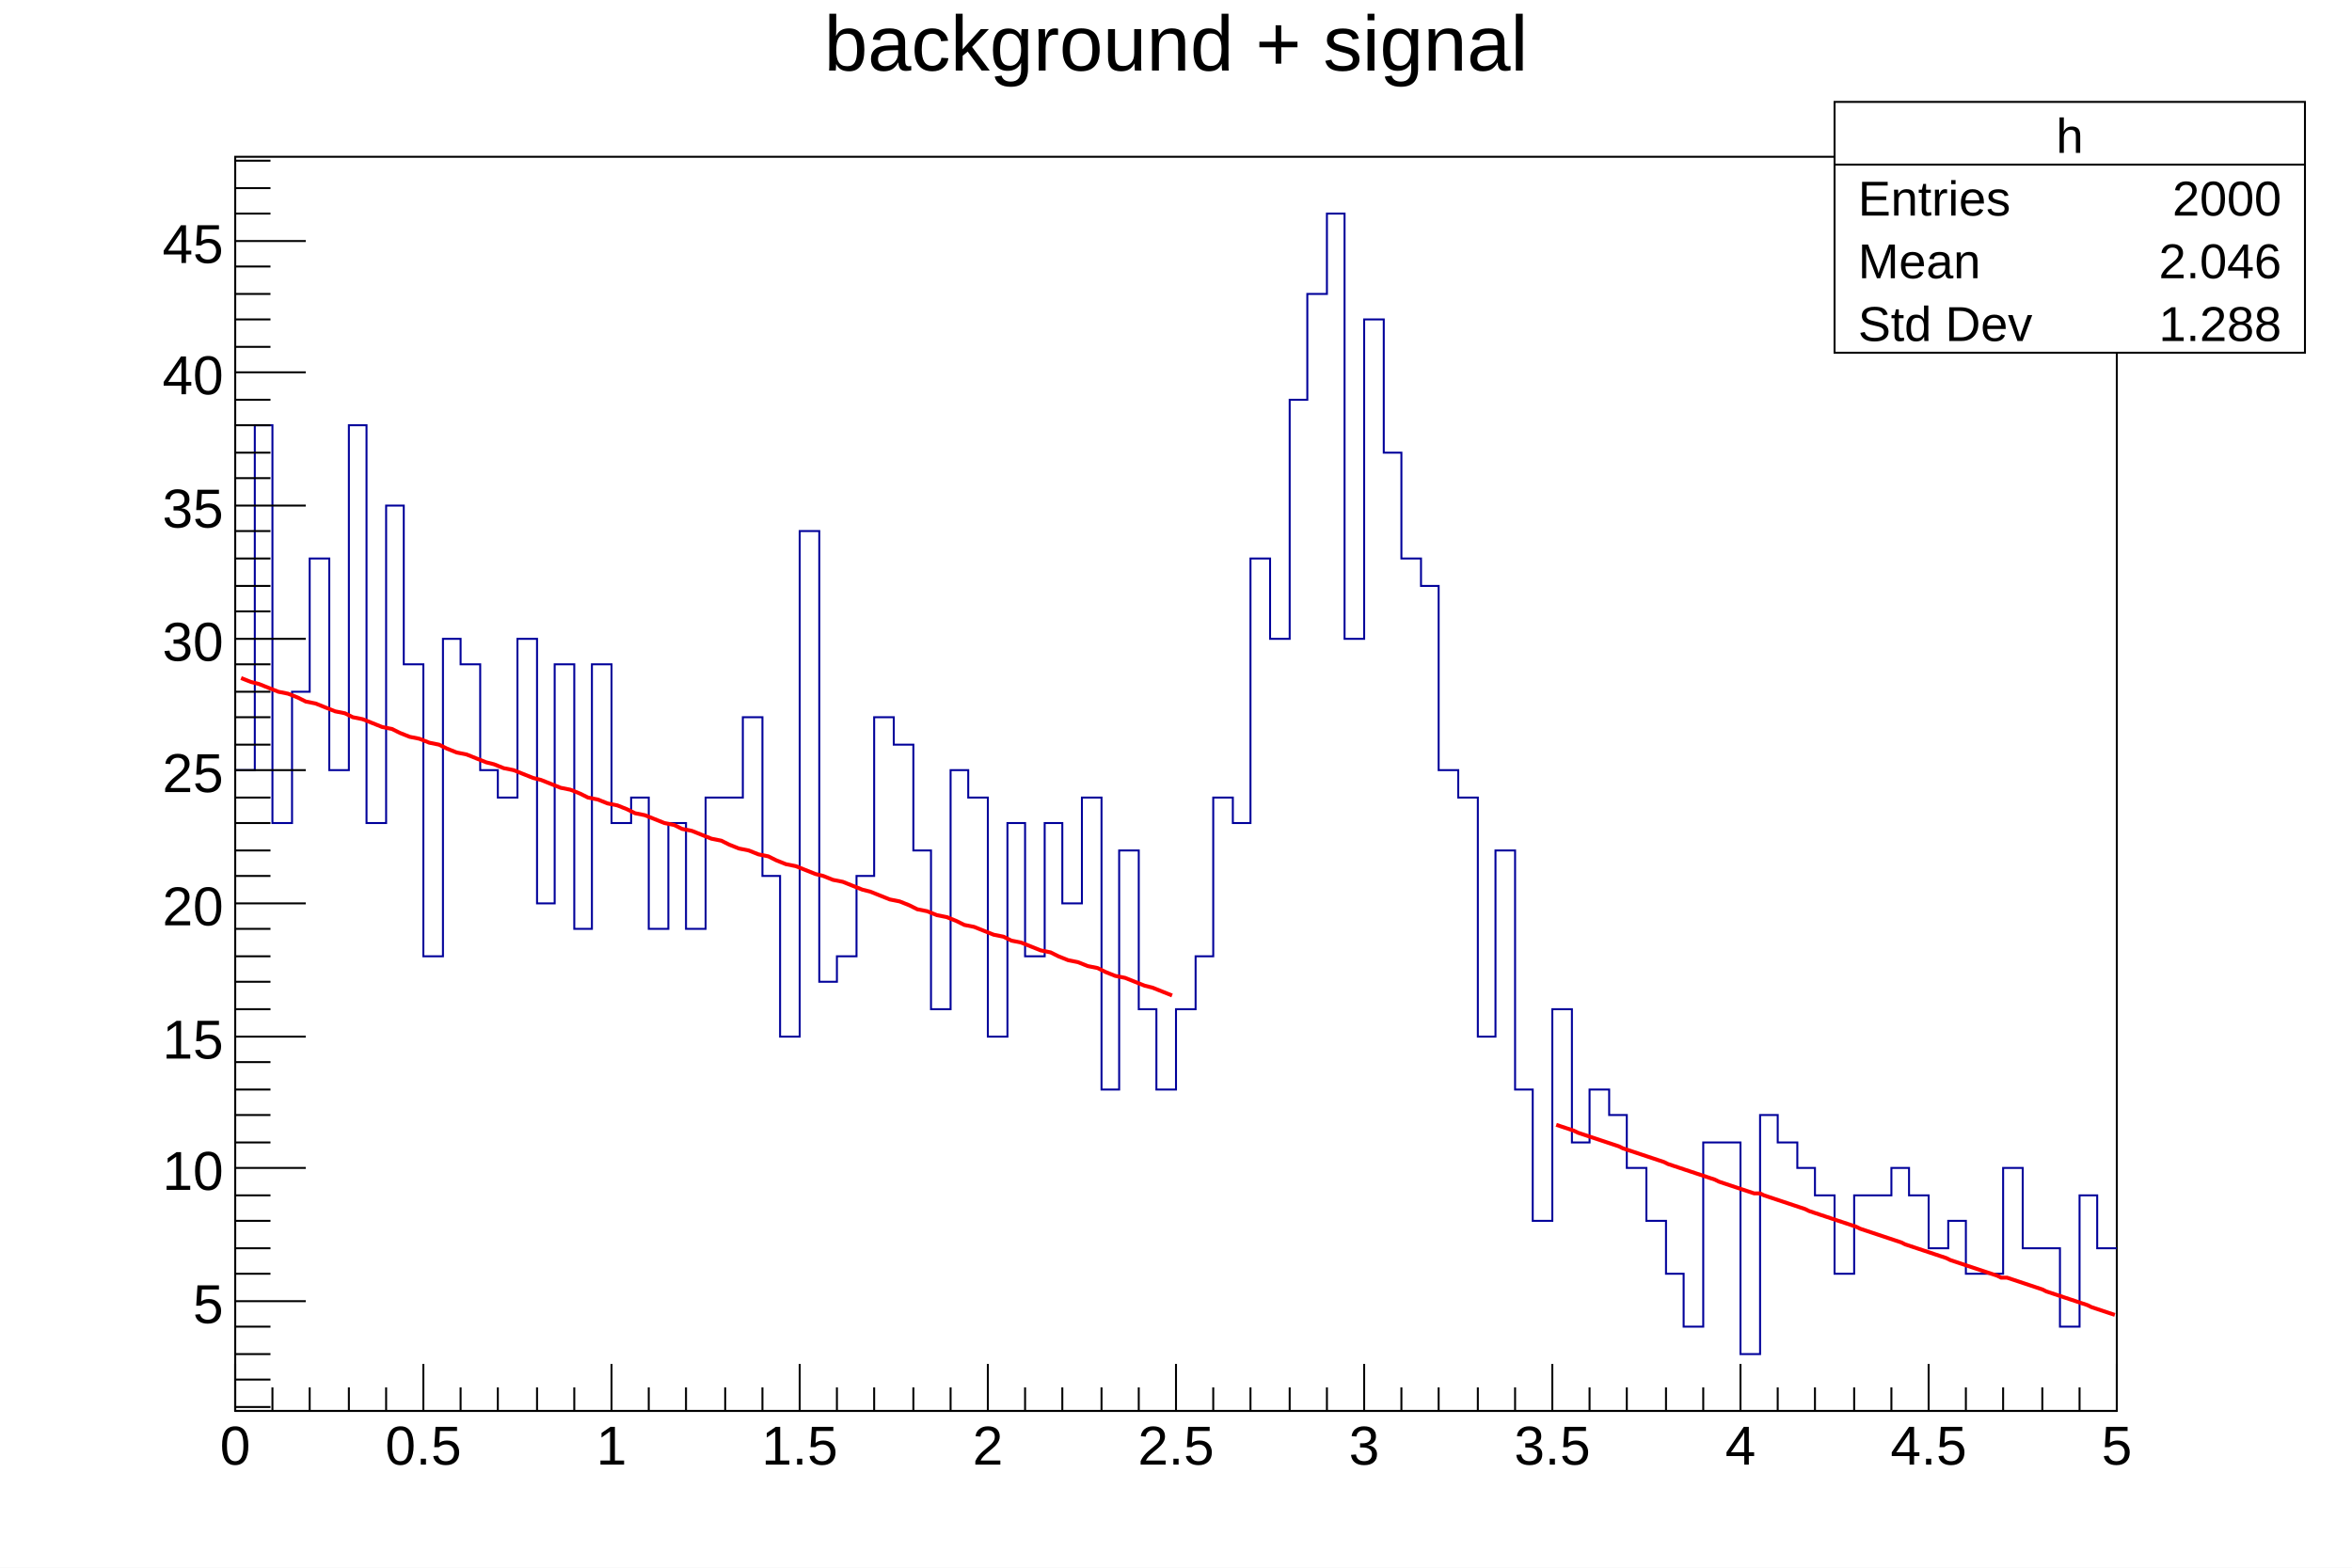
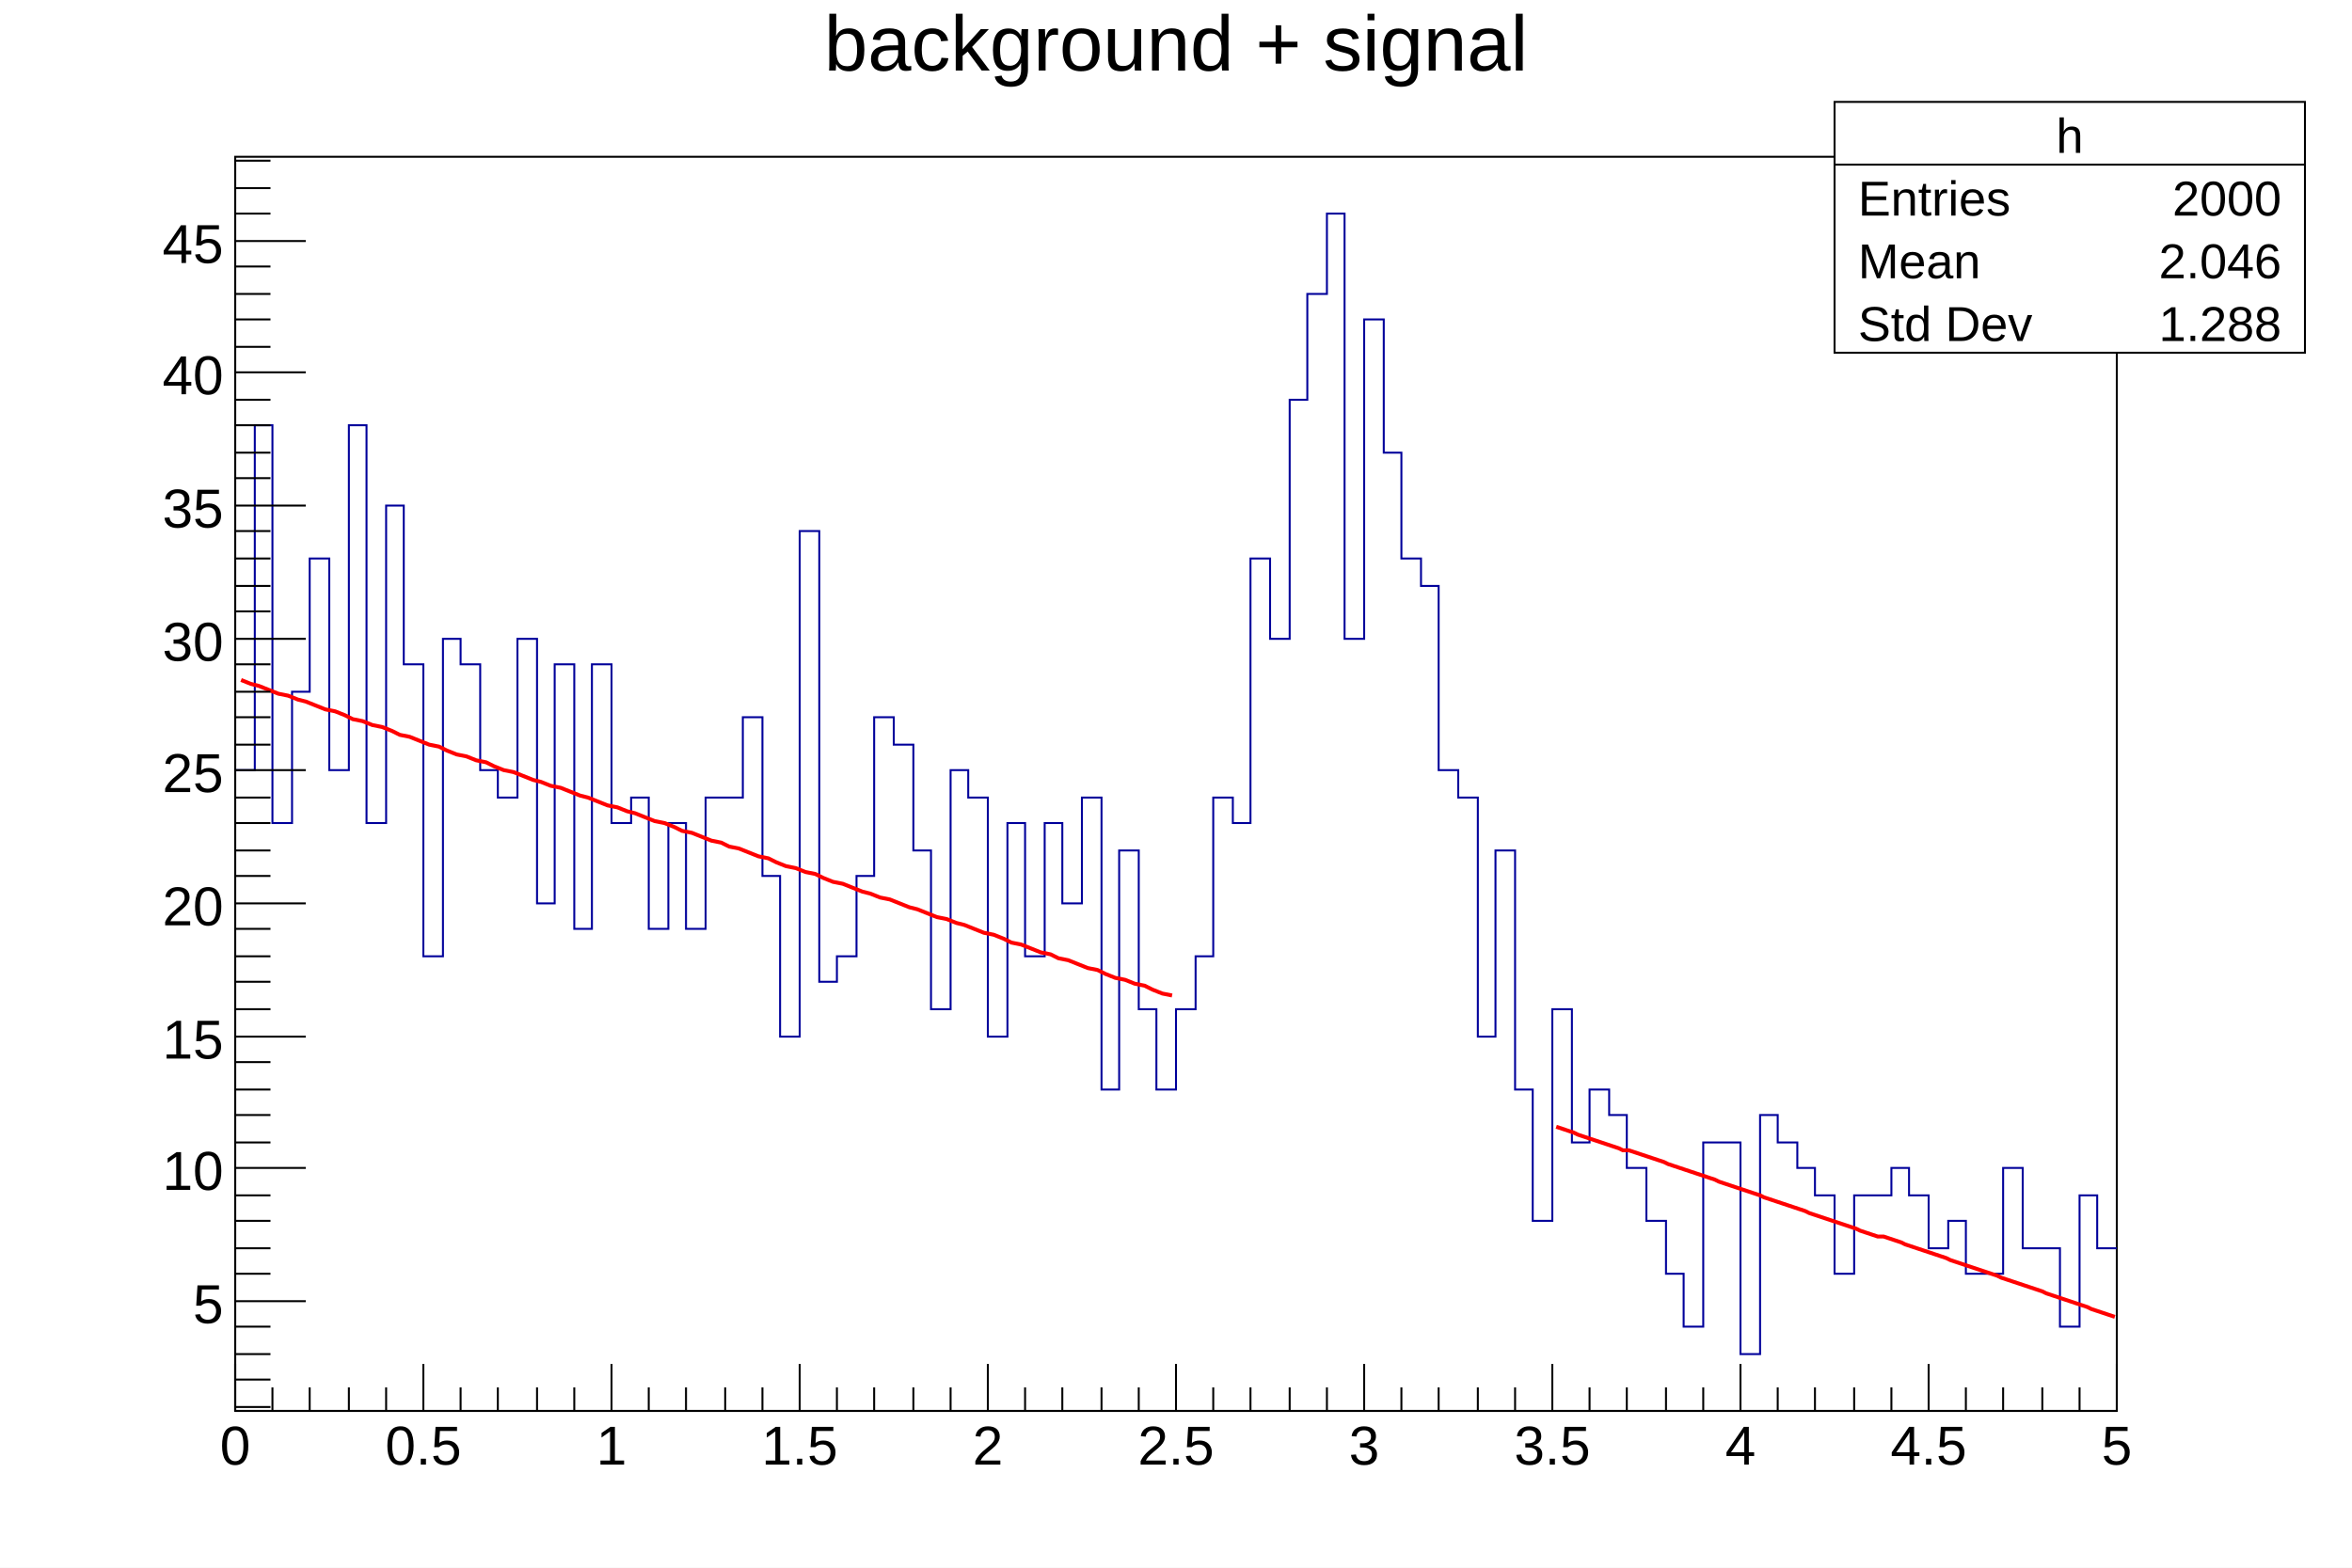
<svg xmlns="http://www.w3.org/2000/svg" viewBox="0 0 1200 800" preserveAspectRatio="none" width="1200" height="800">
  <path d="M0,0H1200V800H0Z" style="fill: white;" />
  <g>
    <g transform="translate(120,80)">
      <path d="M0,0H960V640H0Z" style="fill: white; stroke: black; stroke-width: 1;" />
      <svg x="0" y="0" overflow="hidden" width="960" height="640" viewBox="0 0 960 640">
        <g>
          <path d="M0,313h10v-176h9v203h10v-67h9v-68h10v108h10v-176h9v203h10v-162h9v81h10v149h10v-162h9v13h10v54h9v14h10v-81h10v135h9v-122h10v135h9v-135h10v81h10v-13h9v67h10v-54h9v54h10v-67h19v-41h10v81h9v82h10v-258h10v230h9v-13h10v-41h9v-81h10v14h10v54h9v81h10v-122h9v14h10v122h10v-109h9v68h10v-68h9v41h10v-54h10v149h9v-122h10v81h9v41h10v-41h10v-27h9v-81h10v13h9v-135h10v41h10v-122h9v-54h10v-41h9v217h10v-163h10v68h9v54h10v14h9v94h10v14h10v122h9v-95h10v122h9v67h10v-108h10v68h9v-27h10v13h9v27h10v27h10v27h9v27h10v-94h19v108h10v-122h9v14h10v13h9v14h10v40h10v-40h19v-14h9v14h10v27h10v-14h9v27h19v-54h10v41h19v40h10v-67h9v27h10" style="stroke-linejoin: miter; stroke: #00009a; stroke-width: 1; fill: none;" />
        </g>
        <g>
-           <path d="M3,266l5,2l4,1l5,2l5,2l5,1l5,2l4,2l5,1l5,2l5,2l5,1l4,2l5,1l5,2l5,2l5,1l4,2l5,2l5,1l5,2l5,1l4,2l5,2l5,1l5,2l5,2l4,1l5,2l5,1l5,2l5,2l4,1l5,2l5,2l5,1l5,2l4,2l5,1l5,2l5,1l5,2l4,2l5,1l5,2l5,2l5,1l4,2l5,1l5,2l5,2l5,1l4,2l5,2l5,1l5,2l5,1l4,2l5,2l5,1l5,2l5,2l4,1l5,2l5,1l5,2l5,2l4,1l5,2l5,2l5,1l5,2l4,2l5,1l5,2l5,1l5,2l4,2l5,1l5,2l5,2l5,1l4,2l5,1l5,2l5,2l5,1l4,2l5,2l5,1l5,2l5,1l4,2l5,2l5,1l5,2l5,2l4,1l5,2l5,2" style="fill: none; stroke: red; stroke-width: 2;" />
+           <path d="M3,267l5,2l4,1l5,2l5,2l5,1l5,2l4,1l5,2l5,2l5,1l5,2l4,2l5,1l5,2l5,1l5,2l4,2l5,1l5,2l5,2l5,1l4,2l5,2l5,1l5,2l5,1l4,2l5,2l5,1l5,2l5,2l4,1l5,2l5,1l5,2l5,2l4,1l5,2l5,2l5,1l5,2l4,1l5,2l5,2l5,1l5,2l4,2l5,1l5,2l5,2l5,1l4,2l5,1l5,2l5,2l5,1l4,2l5,2l5,1l5,2l5,1l4,2l5,2l5,1l5,2l5,2l4,1l5,2l5,1l5,2l5,2l4,1l5,2l5,2l5,1l5,2l4,1l5,2l5,2l5,1l5,2l4,2l5,1l5,2l5,2l5,1l4,2l5,1l5,2l5,2l5,1l4,2l5,2l5,1l5,2l5,1l4,2l5,2l5,1" style="fill: none; stroke: red; stroke-width: 2;" />
        </g>
        <g>
-           <path d="M674,494l3,1l3,1l3,1l2,1l3,1l3,1l3,1l3,1l3,1l3,1l3,1l2,1l3,1l3,1l3,1l3,1l3,1l3,1l3,1l2,1l3,1l3,1l3,1l3,1l3,1l3,1l3,1l3,1l2,1l3,1l3,1l3,1l3,1l3,1l3,1h3l2,1l3,1l3,1l3,1l3,1l3,1l3,1l3,1l2,1l3,1l3,1l3,1l3,1l3,1l3,1l3,1l3,1l2,1l3,1l3,1l3,1l3,1l3,1l3,1l3,1l2,1l3,1l3,1l3,1l3,1l3,1l3,1l3,1l2,1l3,1l3,1l3,1l3,1l3,1l3,1l3,1l3,1l2,1h3l3,1l3,1l3,1l3,1l3,1l3,1l2,1l3,1l3,1l3,1l3,1l3,1l3,1l3,1l2,1l3,1l3,1l3,1l3,1" style="fill: none; stroke: red; stroke-width: 2;" />
+           <path d="M674,495l3,1l3,1l3,1l2,1l3,1l3,1l3,1l3,1l3,1l3,1l3,1l2,1h3l3,1l3,1l3,1l3,1l3,1l3,1l2,1l3,1l3,1l3,1l3,1l3,1l3,1l3,1l3,1l2,1l3,1l3,1l3,1l3,1l3,1l3,1l3,1l2,1l3,1l3,1l3,1l3,1l3,1l3,1l3,1l2,1l3,1l3,1l3,1l3,1l3,1l3,1l3,1l3,1l2,1l3,1l3,1l3,1h3l3,1l3,1l3,1l2,1l3,1l3,1l3,1l3,1l3,1l3,1l3,1l2,1l3,1l3,1l3,1l3,1l3,1l3,1l3,1l3,1l2,1l3,1l3,1l3,1l3,1l3,1l3,1l3,1l2,1l3,1l3,1l3,1l3,1l3,1l3,1l3,1l2,1l3,1l3,1l3,1l3,1" style="fill: none; stroke: red; stroke-width: 2;" />
        </g>
      </svg>
      <g>
        <g transform="translate(0,640)">
          <path d="M0,0h960M0,-24V0M19,-12V0M38,-12V0M58,-12V0M77,-12V0M96,-24V0M115,-12V0M134,-12V0M154,-12V0M173,-12V0M192,-24V0M211,-12V0M230,-12V0M250,-12V0M269,-12V0M288,-24V0M307,-12V0M326,-12V0M346,-12V0M365,-12V0M384,-24V0M403,-12V0M422,-12V0M442,-12V0M461,-12V0M480,-24V0M499,-12V0M518,-12V0M538,-12V0M557,-12V0M576,-24V0M595,-12V0M614,-12V0M634,-12V0M653,-12V0M672,-24V0M691,-12V0M710,-12V0M730,-12V0M749,-12V0M768,-24V0M787,-12V0M806,-12V0M826,-12V0M845,-12V0M864,-24V0M883,-12V0M902,-12V0M922,-12V0M941,-12V0M960,-24V0" style="stroke: black; stroke-width: 1;" />
          <g font-family="Arial" font-size="28" space="preserve" fill="black" text-anchor="middle">
            <text dy=".8em" transform="translate(0,5)">
       0
      </text>
            <text dy=".8em" transform="translate(96,5)">
       0.5
      </text>
            <text dy=".8em" transform="translate(192,5)">
       1
      </text>
            <text dy=".8em" transform="translate(288,5)">
       1.5
      </text>
            <text dy=".8em" transform="translate(384,5)">
       2
      </text>
            <text dy=".8em" transform="translate(480,5)">
       2.5
      </text>
            <text dy=".8em" transform="translate(576,5)">
       3
      </text>
            <text dy=".8em" transform="translate(672,5)">
       3.5
      </text>
            <text dy=".8em" transform="translate(768,5)">
       4
      </text>
            <text dy=".8em" transform="translate(864,5)">
       4.5
      </text>
            <text dy=".8em" transform="translate(960,5)">
       5
      </text>
          </g>
        </g>
        <g>
          <path d="M0,0v640M18,638H0M18,624H0M18,611H0M18,597H0M36,584H0M18,570H0M18,557H0M18,543H0M18,530H0M36,516H0M18,503H0M18,489H0M18,476H0M18,462H0M36,449H0M18,435H0M18,421H0M18,408H0M18,394H0M36,381H0M18,367H0M18,354H0M18,340H0M18,327H0M36,313H0M18,300H0M18,286H0M18,273H0M18,259H0M36,246H0M18,232H0M18,219H0M18,205H0M18,191H0M36,178H0M18,164H0M18,151H0M18,137H0M18,124H0M36,110H0M18,97H0M18,83H0M18,70H0M18,56H0M36,43H0M18,29H0M18,16H0M18,2H0" style="stroke: black; stroke-width: 1;" />
          <g font-family="Arial" font-size="28" space="preserve" fill="black" text-anchor="end">
            <text dy=".4em" transform="translate(-6,584)">
       5
      </text>
            <text dy=".4em" transform="translate(-6,516)">
       10
      </text>
            <text dy=".4em" transform="translate(-6,449)">
       15
      </text>
            <text dy=".4em" transform="translate(-6,381)">
       20
      </text>
            <text dy=".4em" transform="translate(-6,313)">
       25
      </text>
            <text dy=".4em" transform="translate(-6,246)">
       30
      </text>
            <text dy=".4em" transform="translate(-6,178)">
       35
      </text>
            <text dy=".4em" transform="translate(-6,110)">
       40
      </text>
            <text dy=".4em" transform="translate(-6,43)">
       45
      </text>
          </g>
        </g>
      </g>
    </g>
    <g transform="translate(120,4)" font-family="Arial" font-size="40" space="preserve">
      <text fill="black" text-anchor="middle" dy=".8em" transform="translate(480)">
    background + signal
   </text>
    </g>
    <g transform="translate(936,52)" font-family="Arial" font-size="25" space="preserve" fill="black">
      <path d="M0,0H240V128H0Z" style="fill: white; stroke: black; stroke-width: 1;" />
      <text text-anchor="middle" dy=".4em" transform="translate(120,16)">
    h
   </text>
      <text text-anchor="start" dy=".4em" transform="translate(12,48)">
    Entries
   </text>
      <text text-anchor="end" dy=".4em" transform="translate(228,48)">
    2000
   </text>
      <text text-anchor="start" dy=".4em" transform="translate(12,80)">
    Mean
   </text>
      <text text-anchor="end" dy=".4em" transform="translate(228,80)">
    2.046
   </text>
      <text text-anchor="start" dy=".4em" transform="translate(12,112)">
    Std Dev
   </text>
      <text text-anchor="end" dy=".4em" transform="translate(228,112)">
    1.288
   </text>
      <path d="M0,32h240" style="stroke: black; stroke-width: 1;" />
    </g>
  </g>
</svg>
